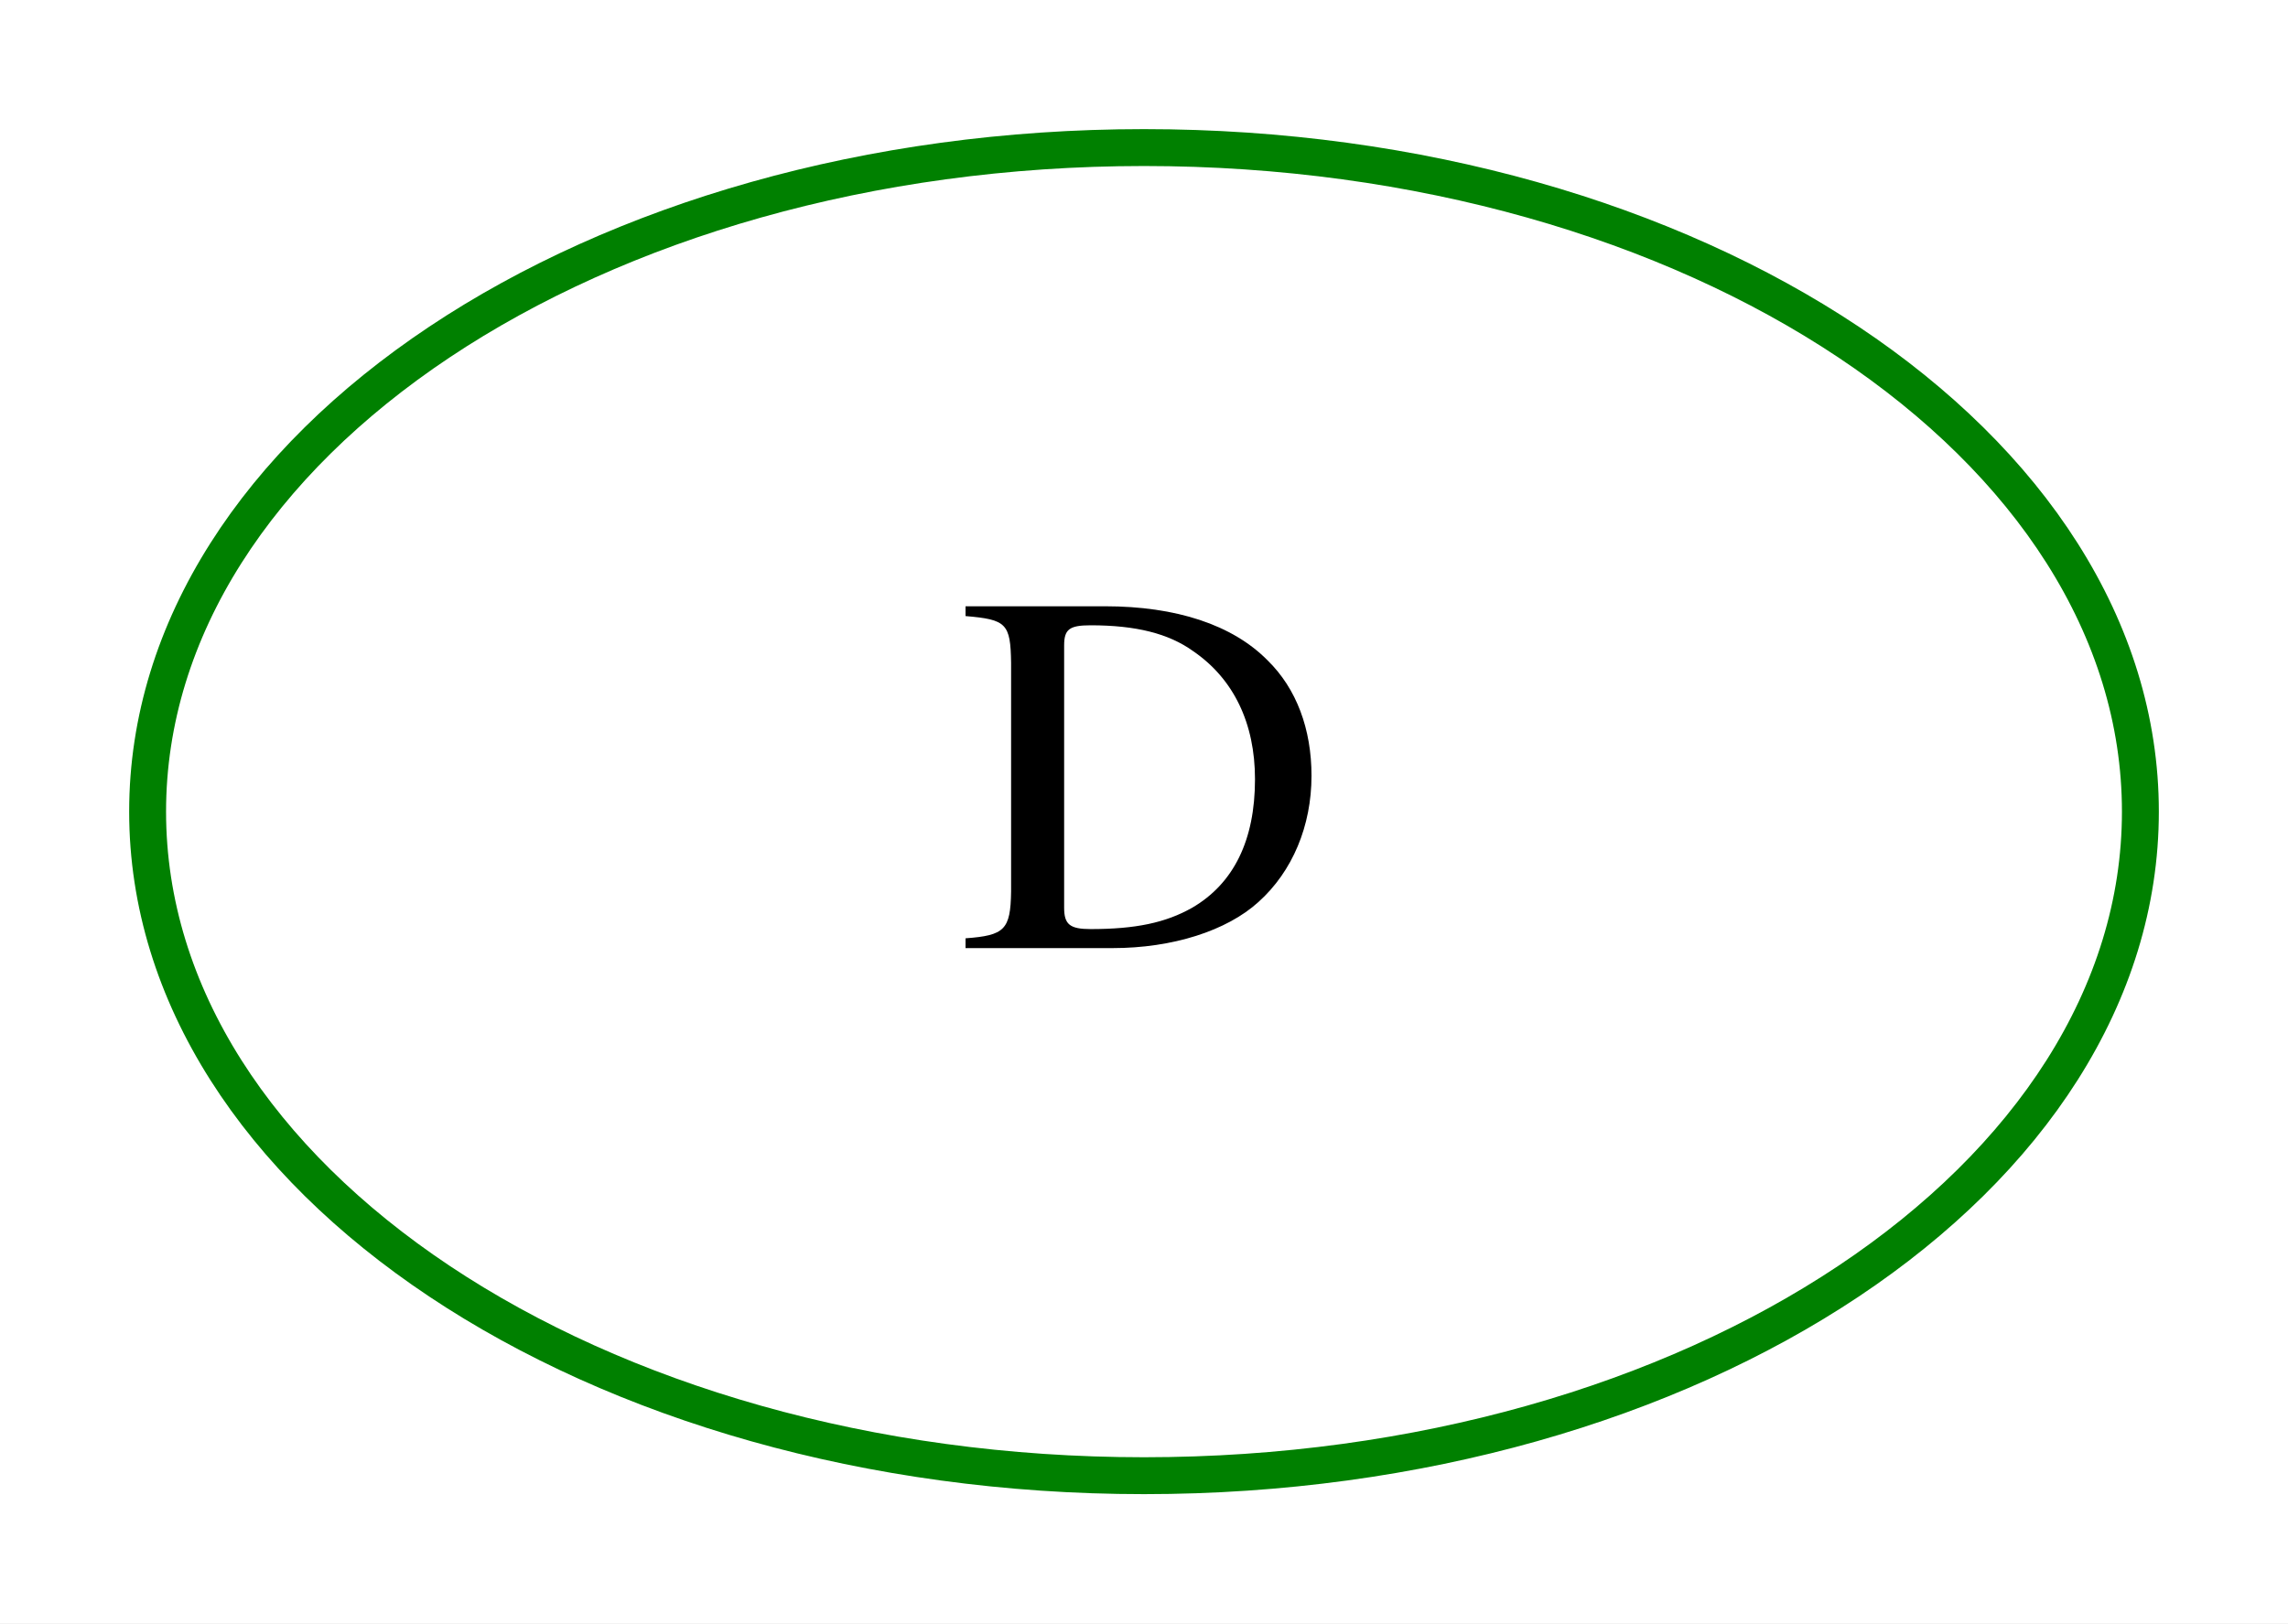
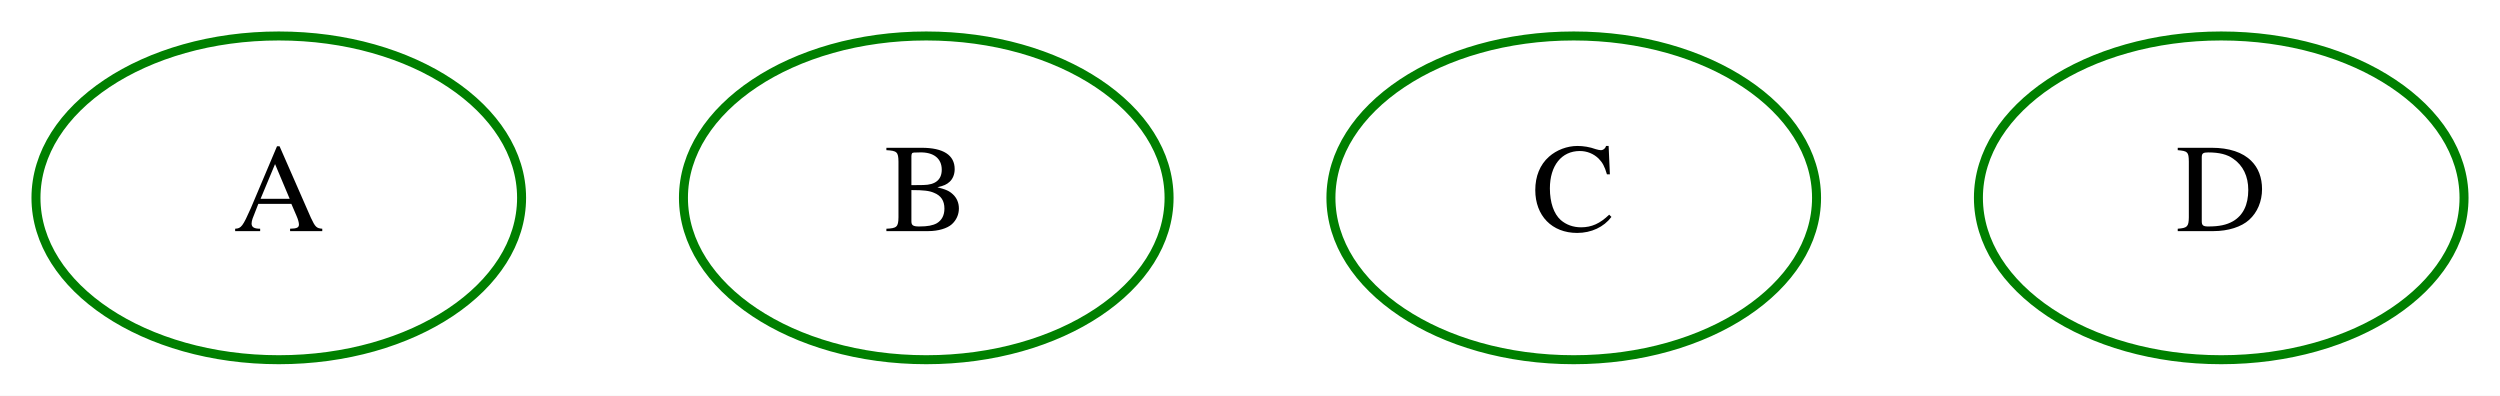
- <svg xmlns="http://www.w3.org/2000/svg" width="62pt" height="44pt" viewBox="0.00 0.00 62.00 44.00">
+ <svg xmlns="http://www.w3.org/2000/svg" width="278pt" height="44pt" viewBox="0.00 0.00 278.00 44.00">
  <g id="graph0" class="graph" transform="scale(1 1) rotate(0) translate(4 40)">
-     <polygon fill="white" stroke="none" points="-4,4 -4,-40 58,-40 58,4 -4,4" />
+     <polygon fill="white" stroke="none" points="-4,4 -4,-40 274,-40 274,4 -4,4" />
    <g id="node1" class="node">
      <ellipse fill="none" stroke="green" cx="27" cy="-18" rx="27" ry="18" />
-       <text text-anchor="middle" x="27" y="-14.3" font-family="Times,serif" font-size="14.00">D</text>
+       <text text-anchor="middle" x="27" y="-14.3" font-family="Times,serif" font-size="14.00">A</text>
+     </g>
+     <g id="node2" class="node">
+       <ellipse fill="none" stroke="green" cx="99" cy="-18" rx="27" ry="18" />
+       <text text-anchor="middle" x="99" y="-14.3" font-family="Times,serif" font-size="14.00">B</text>
+     </g>
+     <g id="node3" class="node">
+       <ellipse fill="none" stroke="green" cx="171" cy="-18" rx="27" ry="18" />
+       <text text-anchor="middle" x="171" y="-14.3" font-family="Times,serif" font-size="14.00">C</text>
+     </g>
+     <g id="node4" class="node">
+       <ellipse fill="none" stroke="green" cx="243" cy="-18" rx="27" ry="18" />
+       <text text-anchor="middle" x="243" y="-14.3" font-family="Times,serif" font-size="14.00">D</text>
    </g>
  </g>
</svg>
